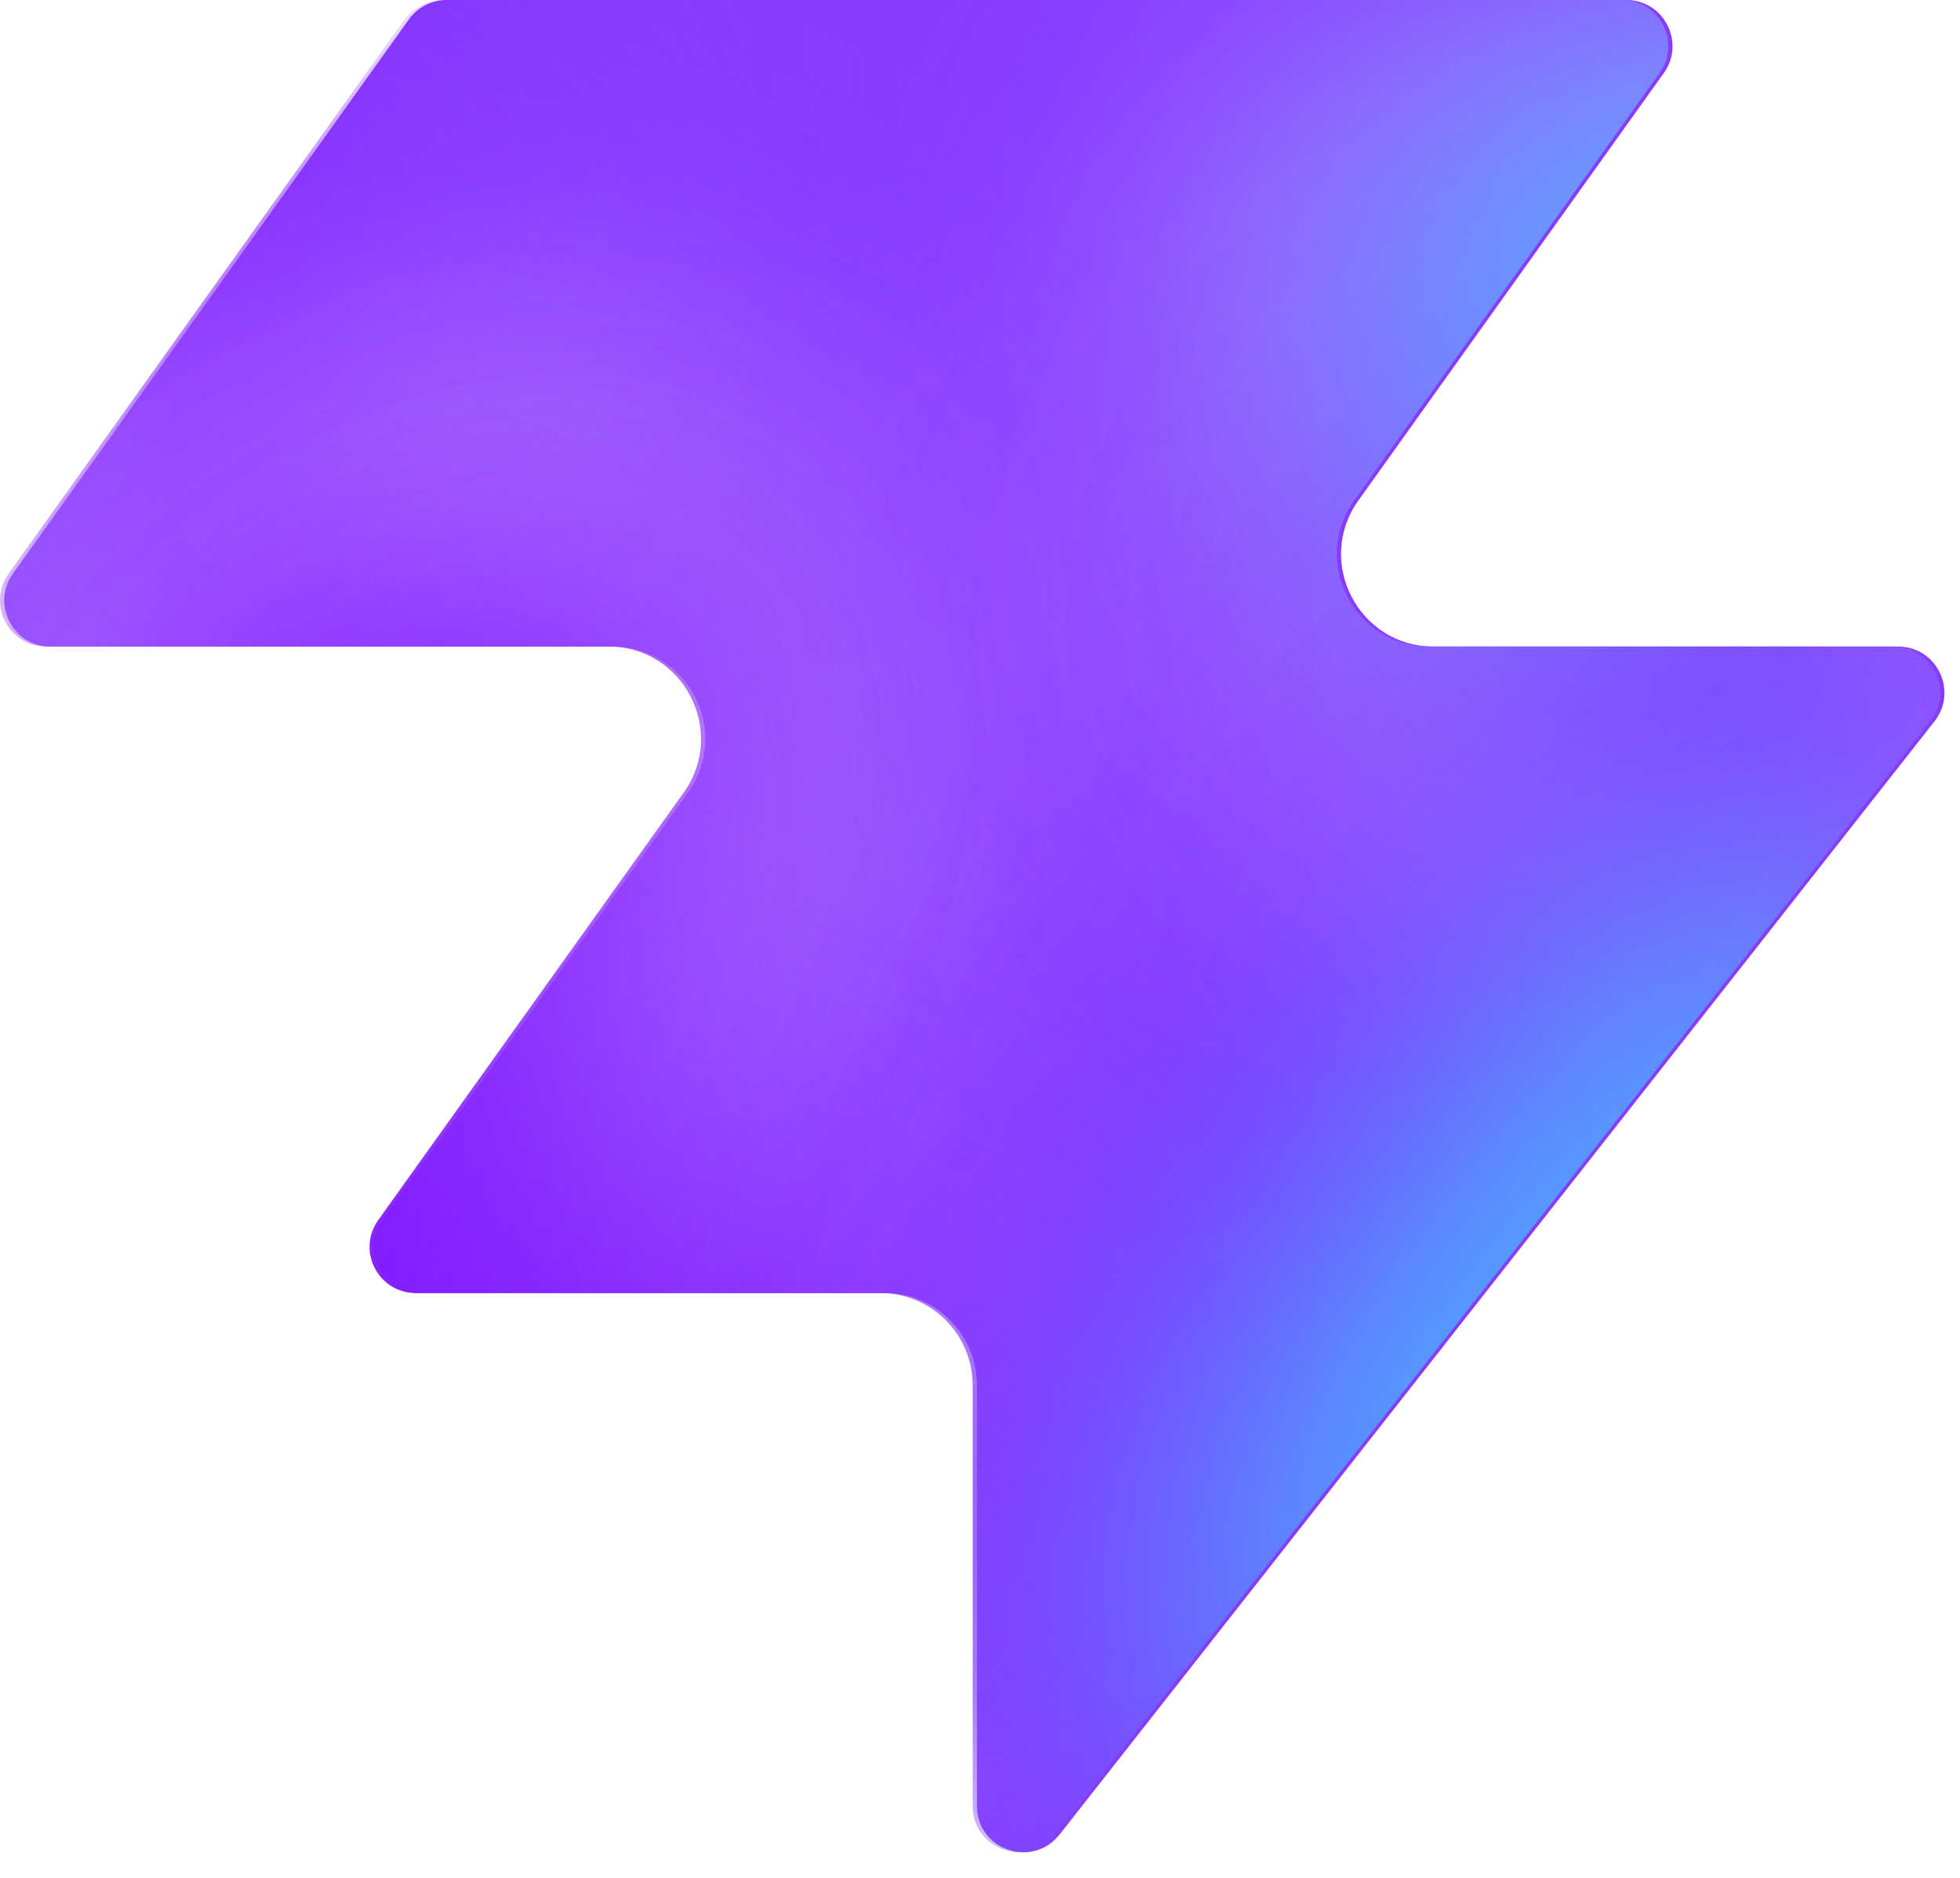
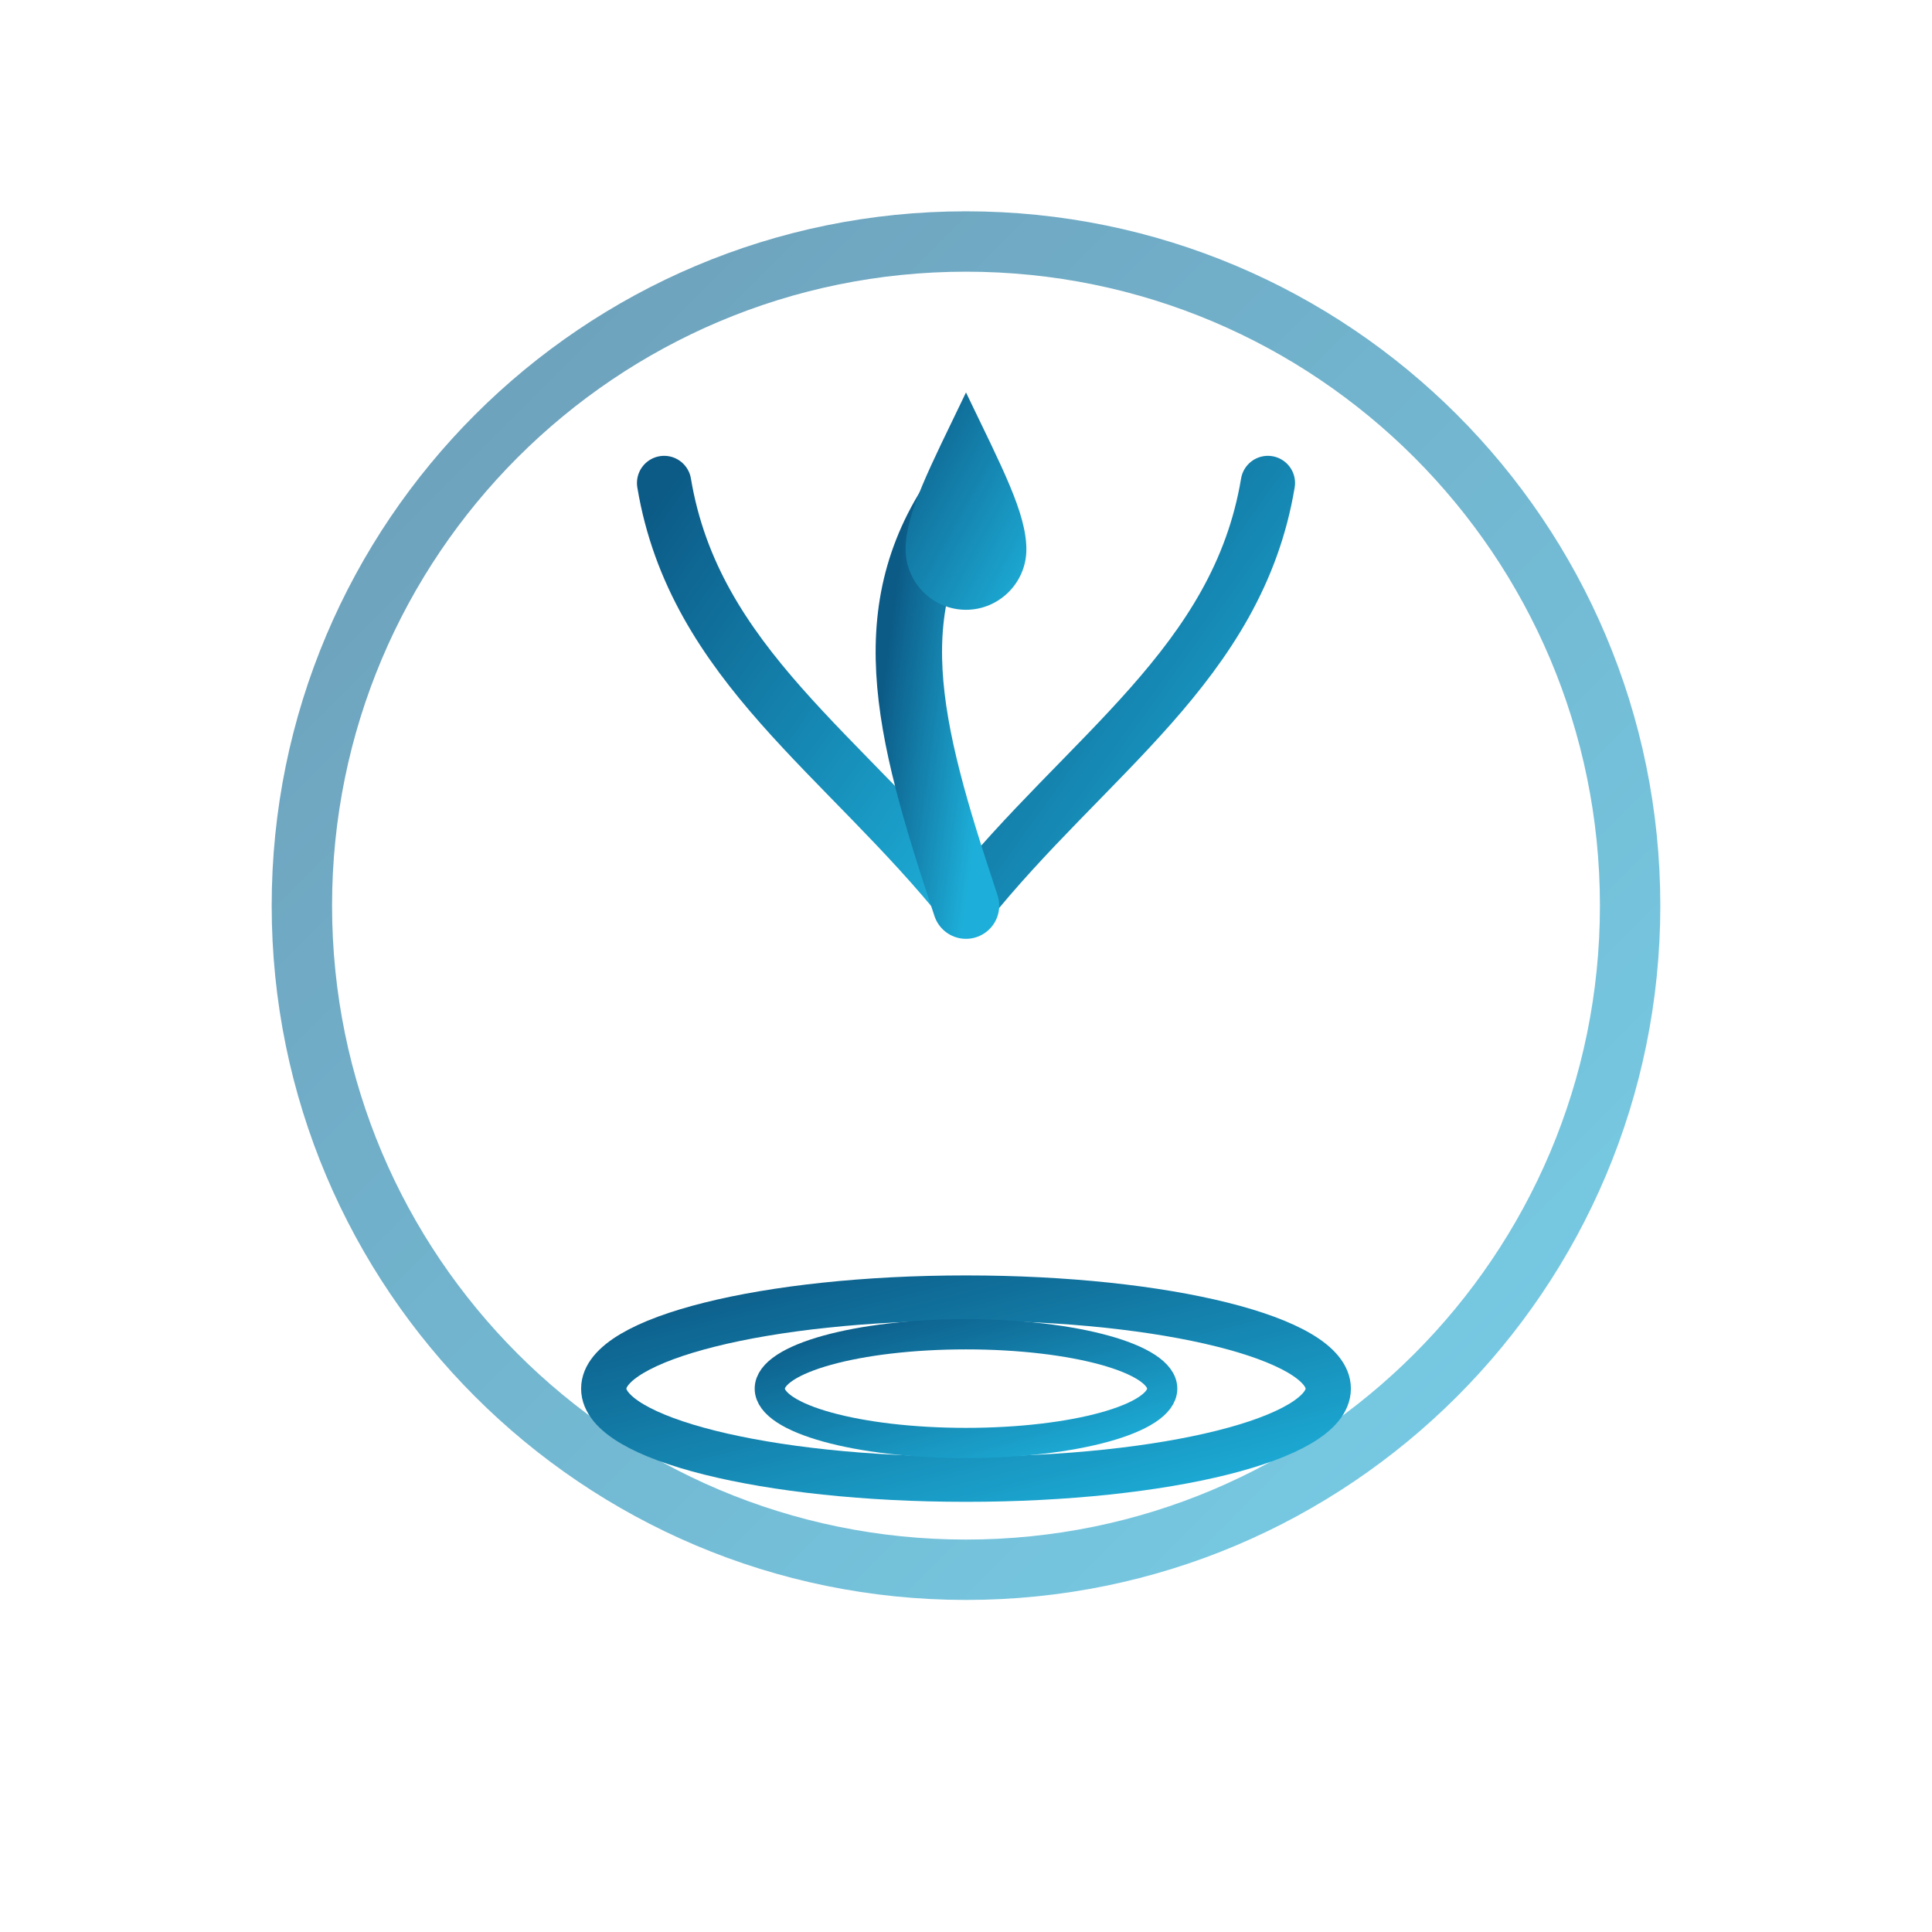
- <svg xmlns="http://www.w3.org/2000/svg" width="48" height="46" fill="none" viewBox="0 0 48 46">
-   <path fill="#863bff" d="M25.946 44.938c-.664.845-2.021.375-2.021-.698V33.937a2.26 2.26 0 0 0-2.262-2.262H10.287c-.92 0-1.456-1.04-.92-1.788l7.48-10.471c1.07-1.497 0-3.578-1.842-3.578H1.237c-.92 0-1.456-1.04-.92-1.788L10.013.474c.214-.297.556-.474.92-.474h28.894c.92 0 1.456 1.04.92 1.788l-7.48 10.471c-1.07 1.498 0 3.579 1.842 3.579h11.377c.943 0 1.473 1.088.89 1.83L25.947 44.94z" style="fill:#863bff;fill:color(display-p3 .525 .23 1);fill-opacity:1" />
-   <mask id="a" width="48" height="46" x="0" y="0" maskUnits="userSpaceOnUse" style="mask-type:alpha">
-     <path fill="#000" d="M25.842 44.938c-.664.844-2.021.375-2.021-.698V33.937a2.26 2.26 0 0 0-2.262-2.262H10.183c-.92 0-1.456-1.04-.92-1.788l7.48-10.471c1.07-1.498 0-3.579-1.842-3.579H1.133c-.92 0-1.456-1.04-.92-1.787L9.91.473c.214-.297.556-.474.92-.474h28.894c.92 0 1.456 1.04.92 1.788l-7.48 10.471c-1.07 1.498 0 3.578 1.842 3.578h11.377c.943 0 1.473 1.088.89 1.832L25.843 44.94z" style="fill:#000;fill-opacity:1" />
-   </mask>
-   <g mask="url(#a)">
-     <g filter="url(#b)">
-       <ellipse cx="5.508" cy="14.704" fill="#ede6ff" rx="5.508" ry="14.704" style="fill:#ede6ff;fill:color(display-p3 .927 .903 1);fill-opacity:1" transform="matrix(.00324 1 1 -.00324 -4.47 31.516)" />
-     </g>
-     <g filter="url(#c)">
-       <ellipse cx="10.399" cy="29.851" fill="#ede6ff" rx="10.399" ry="29.851" style="fill:#ede6ff;fill:color(display-p3 .927 .903 1);fill-opacity:1" transform="matrix(.00324 1 1 -.00324 -39.328 7.883)" />
-     </g>
-     <g filter="url(#d)">
-       <ellipse cx="5.508" cy="30.487" fill="#7e14ff" rx="5.508" ry="30.487" style="fill:#7e14ff;fill:color(display-p3 .492 .077 1);fill-opacity:1" transform="rotate(89.814 -25.913 -14.639)scale(1 -1)" />
-     </g>
-     <g filter="url(#e)">
-       <ellipse cx="5.508" cy="30.599" fill="#7e14ff" rx="5.508" ry="30.599" style="fill:#7e14ff;fill:color(display-p3 .492 .077 1);fill-opacity:1" transform="rotate(89.814 -32.644 -3.334)scale(1 -1)" />
-     </g>
-     <g filter="url(#f)">
-       <ellipse cx="5.508" cy="30.599" fill="#7e14ff" rx="5.508" ry="30.599" style="fill:#7e14ff;fill:color(display-p3 .492 .077 1);fill-opacity:1" transform="matrix(.00324 1 1 -.00324 -34.34 30.47)" />
-     </g>
-     <g filter="url(#g)">
-       <ellipse cx="14.072" cy="22.078" fill="#ede6ff" rx="14.072" ry="22.078" style="fill:#ede6ff;fill:color(display-p3 .927 .903 1);fill-opacity:1" transform="rotate(93.35 24.506 48.493)scale(-1 1)" />
-     </g>
-     <g filter="url(#h)">
-       <ellipse cx="3.47" cy="21.501" fill="#7e14ff" rx="3.47" ry="21.501" style="fill:#7e14ff;fill:color(display-p3 .492 .077 1);fill-opacity:1" transform="rotate(89.009 28.708 47.59)scale(-1 1)" />
-     </g>
-     <g filter="url(#i)">
-       <ellipse cx="3.47" cy="21.501" fill="#7e14ff" rx="3.47" ry="21.501" style="fill:#7e14ff;fill:color(display-p3 .492 .077 1);fill-opacity:1" transform="rotate(89.009 28.708 47.59)scale(-1 1)" />
-     </g>
-     <g filter="url(#j)">
-       <ellipse cx=".387" cy="8.972" fill="#7e14ff" rx="4.407" ry="29.108" style="fill:#7e14ff;fill:color(display-p3 .492 .077 1);fill-opacity:1" transform="rotate(39.51 .387 8.972)" />
-     </g>
-     <g filter="url(#k)">
-       <ellipse cx="47.523" cy="-6.092" fill="#7e14ff" rx="4.407" ry="29.108" style="fill:#7e14ff;fill:color(display-p3 .492 .077 1);fill-opacity:1" transform="rotate(37.892 47.523 -6.092)" />
-     </g>
-     <g filter="url(#l)">
-       <ellipse cx="41.412" cy="6.333" fill="#47bfff" rx="5.971" ry="9.665" style="fill:#47bfff;fill:color(display-p3 .28 .748 1);fill-opacity:1" transform="rotate(37.892 41.412 6.333)" />
-     </g>
-     <g filter="url(#m)">
-       <ellipse cx="-1.879" cy="38.332" fill="#7e14ff" rx="4.407" ry="29.108" style="fill:#7e14ff;fill:color(display-p3 .492 .077 1);fill-opacity:1" transform="rotate(37.892 -1.88 38.332)" />
-     </g>
-     <g filter="url(#n)">
-       <ellipse cx="-1.879" cy="38.332" fill="#7e14ff" rx="4.407" ry="29.108" style="fill:#7e14ff;fill:color(display-p3 .492 .077 1);fill-opacity:1" transform="rotate(37.892 -1.88 38.332)" />
-     </g>
-     <g filter="url(#o)">
-       <ellipse cx="35.651" cy="29.907" fill="#7e14ff" rx="4.407" ry="29.108" style="fill:#7e14ff;fill:color(display-p3 .492 .077 1);fill-opacity:1" transform="rotate(37.892 35.651 29.907)" />
-     </g>
-     <g filter="url(#p)">
-       <ellipse cx="38.418" cy="32.4" fill="#47bfff" rx="5.971" ry="15.297" style="fill:#47bfff;fill:color(display-p3 .28 .748 1);fill-opacity:1" transform="rotate(37.892 38.418 32.4)" />
-     </g>
-   </g>
+ <svg xmlns="http://www.w3.org/2000/svg" viewBox="0 0 64 64" fill="none">
  <defs>
-     <filter id="b" width="60.045" height="41.654" x="-19.77" y="16.149" color-interpolation-filters="sRGB" filterUnits="userSpaceOnUse">
-       <feFlood flood-opacity="0" result="BackgroundImageFix" />
-       <feBlend in="SourceGraphic" in2="BackgroundImageFix" result="shape" />
-       <feGaussianBlur result="effect1_foregroundBlur_2002_17158" stdDeviation="7.659" />
-     </filter>
-     <filter id="c" width="90.34" height="51.437" x="-54.613" y="-7.533" color-interpolation-filters="sRGB" filterUnits="userSpaceOnUse">
-       <feFlood flood-opacity="0" result="BackgroundImageFix" />
-       <feBlend in="SourceGraphic" in2="BackgroundImageFix" result="shape" />
-       <feGaussianBlur result="effect1_foregroundBlur_2002_17158" stdDeviation="7.659" />
-     </filter>
-     <filter id="d" width="79.355" height="29.4" x="-49.64" y="2.03" color-interpolation-filters="sRGB" filterUnits="userSpaceOnUse">
-       <feFlood flood-opacity="0" result="BackgroundImageFix" />
-       <feBlend in="SourceGraphic" in2="BackgroundImageFix" result="shape" />
-       <feGaussianBlur result="effect1_foregroundBlur_2002_17158" stdDeviation="4.596" />
-     </filter>
-     <filter id="e" width="79.579" height="29.4" x="-45.045" y="20.029" color-interpolation-filters="sRGB" filterUnits="userSpaceOnUse">
-       <feFlood flood-opacity="0" result="BackgroundImageFix" />
-       <feBlend in="SourceGraphic" in2="BackgroundImageFix" result="shape" />
-       <feGaussianBlur result="effect1_foregroundBlur_2002_17158" stdDeviation="4.596" />
-     </filter>
-     <filter id="f" width="79.579" height="29.4" x="-43.513" y="21.178" color-interpolation-filters="sRGB" filterUnits="userSpaceOnUse">
-       <feFlood flood-opacity="0" result="BackgroundImageFix" />
-       <feBlend in="SourceGraphic" in2="BackgroundImageFix" result="shape" />
-       <feGaussianBlur result="effect1_foregroundBlur_2002_17158" stdDeviation="4.596" />
-     </filter>
-     <filter id="g" width="74.749" height="58.852" x="15.756" y="-17.901" color-interpolation-filters="sRGB" filterUnits="userSpaceOnUse">
-       <feFlood flood-opacity="0" result="BackgroundImageFix" />
-       <feBlend in="SourceGraphic" in2="BackgroundImageFix" result="shape" />
-       <feGaussianBlur result="effect1_foregroundBlur_2002_17158" stdDeviation="7.659" />
-     </filter>
-     <filter id="h" width="61.377" height="25.362" x="23.548" y="2.284" color-interpolation-filters="sRGB" filterUnits="userSpaceOnUse">
-       <feFlood flood-opacity="0" result="BackgroundImageFix" />
-       <feBlend in="SourceGraphic" in2="BackgroundImageFix" result="shape" />
-       <feGaussianBlur result="effect1_foregroundBlur_2002_17158" stdDeviation="4.596" />
-     </filter>
-     <filter id="i" width="61.377" height="25.362" x="23.548" y="2.284" color-interpolation-filters="sRGB" filterUnits="userSpaceOnUse">
-       <feFlood flood-opacity="0" result="BackgroundImageFix" />
-       <feBlend in="SourceGraphic" in2="BackgroundImageFix" result="shape" />
-       <feGaussianBlur result="effect1_foregroundBlur_2002_17158" stdDeviation="4.596" />
-     </filter>
-     <filter id="j" width="56.045" height="63.649" x="-27.636" y="-22.853" color-interpolation-filters="sRGB" filterUnits="userSpaceOnUse">
-       <feFlood flood-opacity="0" result="BackgroundImageFix" />
-       <feBlend in="SourceGraphic" in2="BackgroundImageFix" result="shape" />
-       <feGaussianBlur result="effect1_foregroundBlur_2002_17158" stdDeviation="4.596" />
-     </filter>
-     <filter id="k" width="54.814" height="64.646" x="20.116" y="-38.415" color-interpolation-filters="sRGB" filterUnits="userSpaceOnUse">
-       <feFlood flood-opacity="0" result="BackgroundImageFix" />
-       <feBlend in="SourceGraphic" in2="BackgroundImageFix" result="shape" />
-       <feGaussianBlur result="effect1_foregroundBlur_2002_17158" stdDeviation="4.596" />
-     </filter>
-     <filter id="l" width="33.541" height="35.313" x="24.641" y="-11.323" color-interpolation-filters="sRGB" filterUnits="userSpaceOnUse">
-       <feFlood flood-opacity="0" result="BackgroundImageFix" />
-       <feBlend in="SourceGraphic" in2="BackgroundImageFix" result="shape" />
-       <feGaussianBlur result="effect1_foregroundBlur_2002_17158" stdDeviation="4.596" />
-     </filter>
-     <filter id="m" width="54.814" height="64.646" x="-29.286" y="6.009" color-interpolation-filters="sRGB" filterUnits="userSpaceOnUse">
-       <feFlood flood-opacity="0" result="BackgroundImageFix" />
-       <feBlend in="SourceGraphic" in2="BackgroundImageFix" result="shape" />
-       <feGaussianBlur result="effect1_foregroundBlur_2002_17158" stdDeviation="4.596" />
-     </filter>
-     <filter id="n" width="54.814" height="64.646" x="-29.286" y="6.009" color-interpolation-filters="sRGB" filterUnits="userSpaceOnUse">
-       <feFlood flood-opacity="0" result="BackgroundImageFix" />
-       <feBlend in="SourceGraphic" in2="BackgroundImageFix" result="shape" />
-       <feGaussianBlur result="effect1_foregroundBlur_2002_17158" stdDeviation="4.596" />
-     </filter>
-     <filter id="o" width="54.814" height="64.646" x="8.244" y="-2.416" color-interpolation-filters="sRGB" filterUnits="userSpaceOnUse">
-       <feFlood flood-opacity="0" result="BackgroundImageFix" />
-       <feBlend in="SourceGraphic" in2="BackgroundImageFix" result="shape" />
-       <feGaussianBlur result="effect1_foregroundBlur_2002_17158" stdDeviation="4.596" />
-     </filter>
-     <filter id="p" width="39.409" height="43.623" x="18.713" y="10.588" color-interpolation-filters="sRGB" filterUnits="userSpaceOnUse">
-       <feFlood flood-opacity="0" result="BackgroundImageFix" />
-       <feBlend in="SourceGraphic" in2="BackgroundImageFix" result="shape" />
-       <feGaussianBlur result="effect1_foregroundBlur_2002_17158" stdDeviation="4.596" />
-     </filter>
+     <linearGradient id="g" x1="0%" y1="0%" x2="100%" y2="100%">
+       <stop offset="0%" stop-color="#0C5A86" />
+       <stop offset="100%" stop-color="#1DAFD9" />
+     </linearGradient>
  </defs>
+   <circle cx="32" cy="30" r="22" stroke="url(#g)" stroke-width="2" fill="none" opacity="0.6" />
+   <ellipse cx="32" cy="46" rx="12" ry="3" stroke="url(#g)" stroke-width="1.5" fill="none" />
+   <ellipse cx="32" cy="46" rx="6.5" ry="1.8" stroke="url(#g)" stroke-width="1" fill="none" />
+   <line x1="32" y1="46" x2="32" y2="30" stroke="url(#g)" stroke-width="2.5" stroke-linecap="round" />
+   <path d="M32 30 C28 25 23 22 22 16" stroke="url(#g)" stroke-width="1.8" stroke-linecap="round" fill="none" />
+   <path d="M32 30 C36 25 41 22 42 16" stroke="url(#g)" stroke-width="1.8" stroke-linecap="round" fill="none" />
+   <path d="M32 30 C30 24 29 20 32 16" stroke="url(#g)" stroke-width="2.2" stroke-linecap="round" fill="none" />
+   <path d="M32 13 C30.8 15.5 30 17 30 18.2 C30 19.3 30.9 20.2 32 20.2 C33.1 20.2 34 19.3 34 18.2 C34 17 33.2 15.5 32 13Z" fill="url(#g)" />
</svg>
